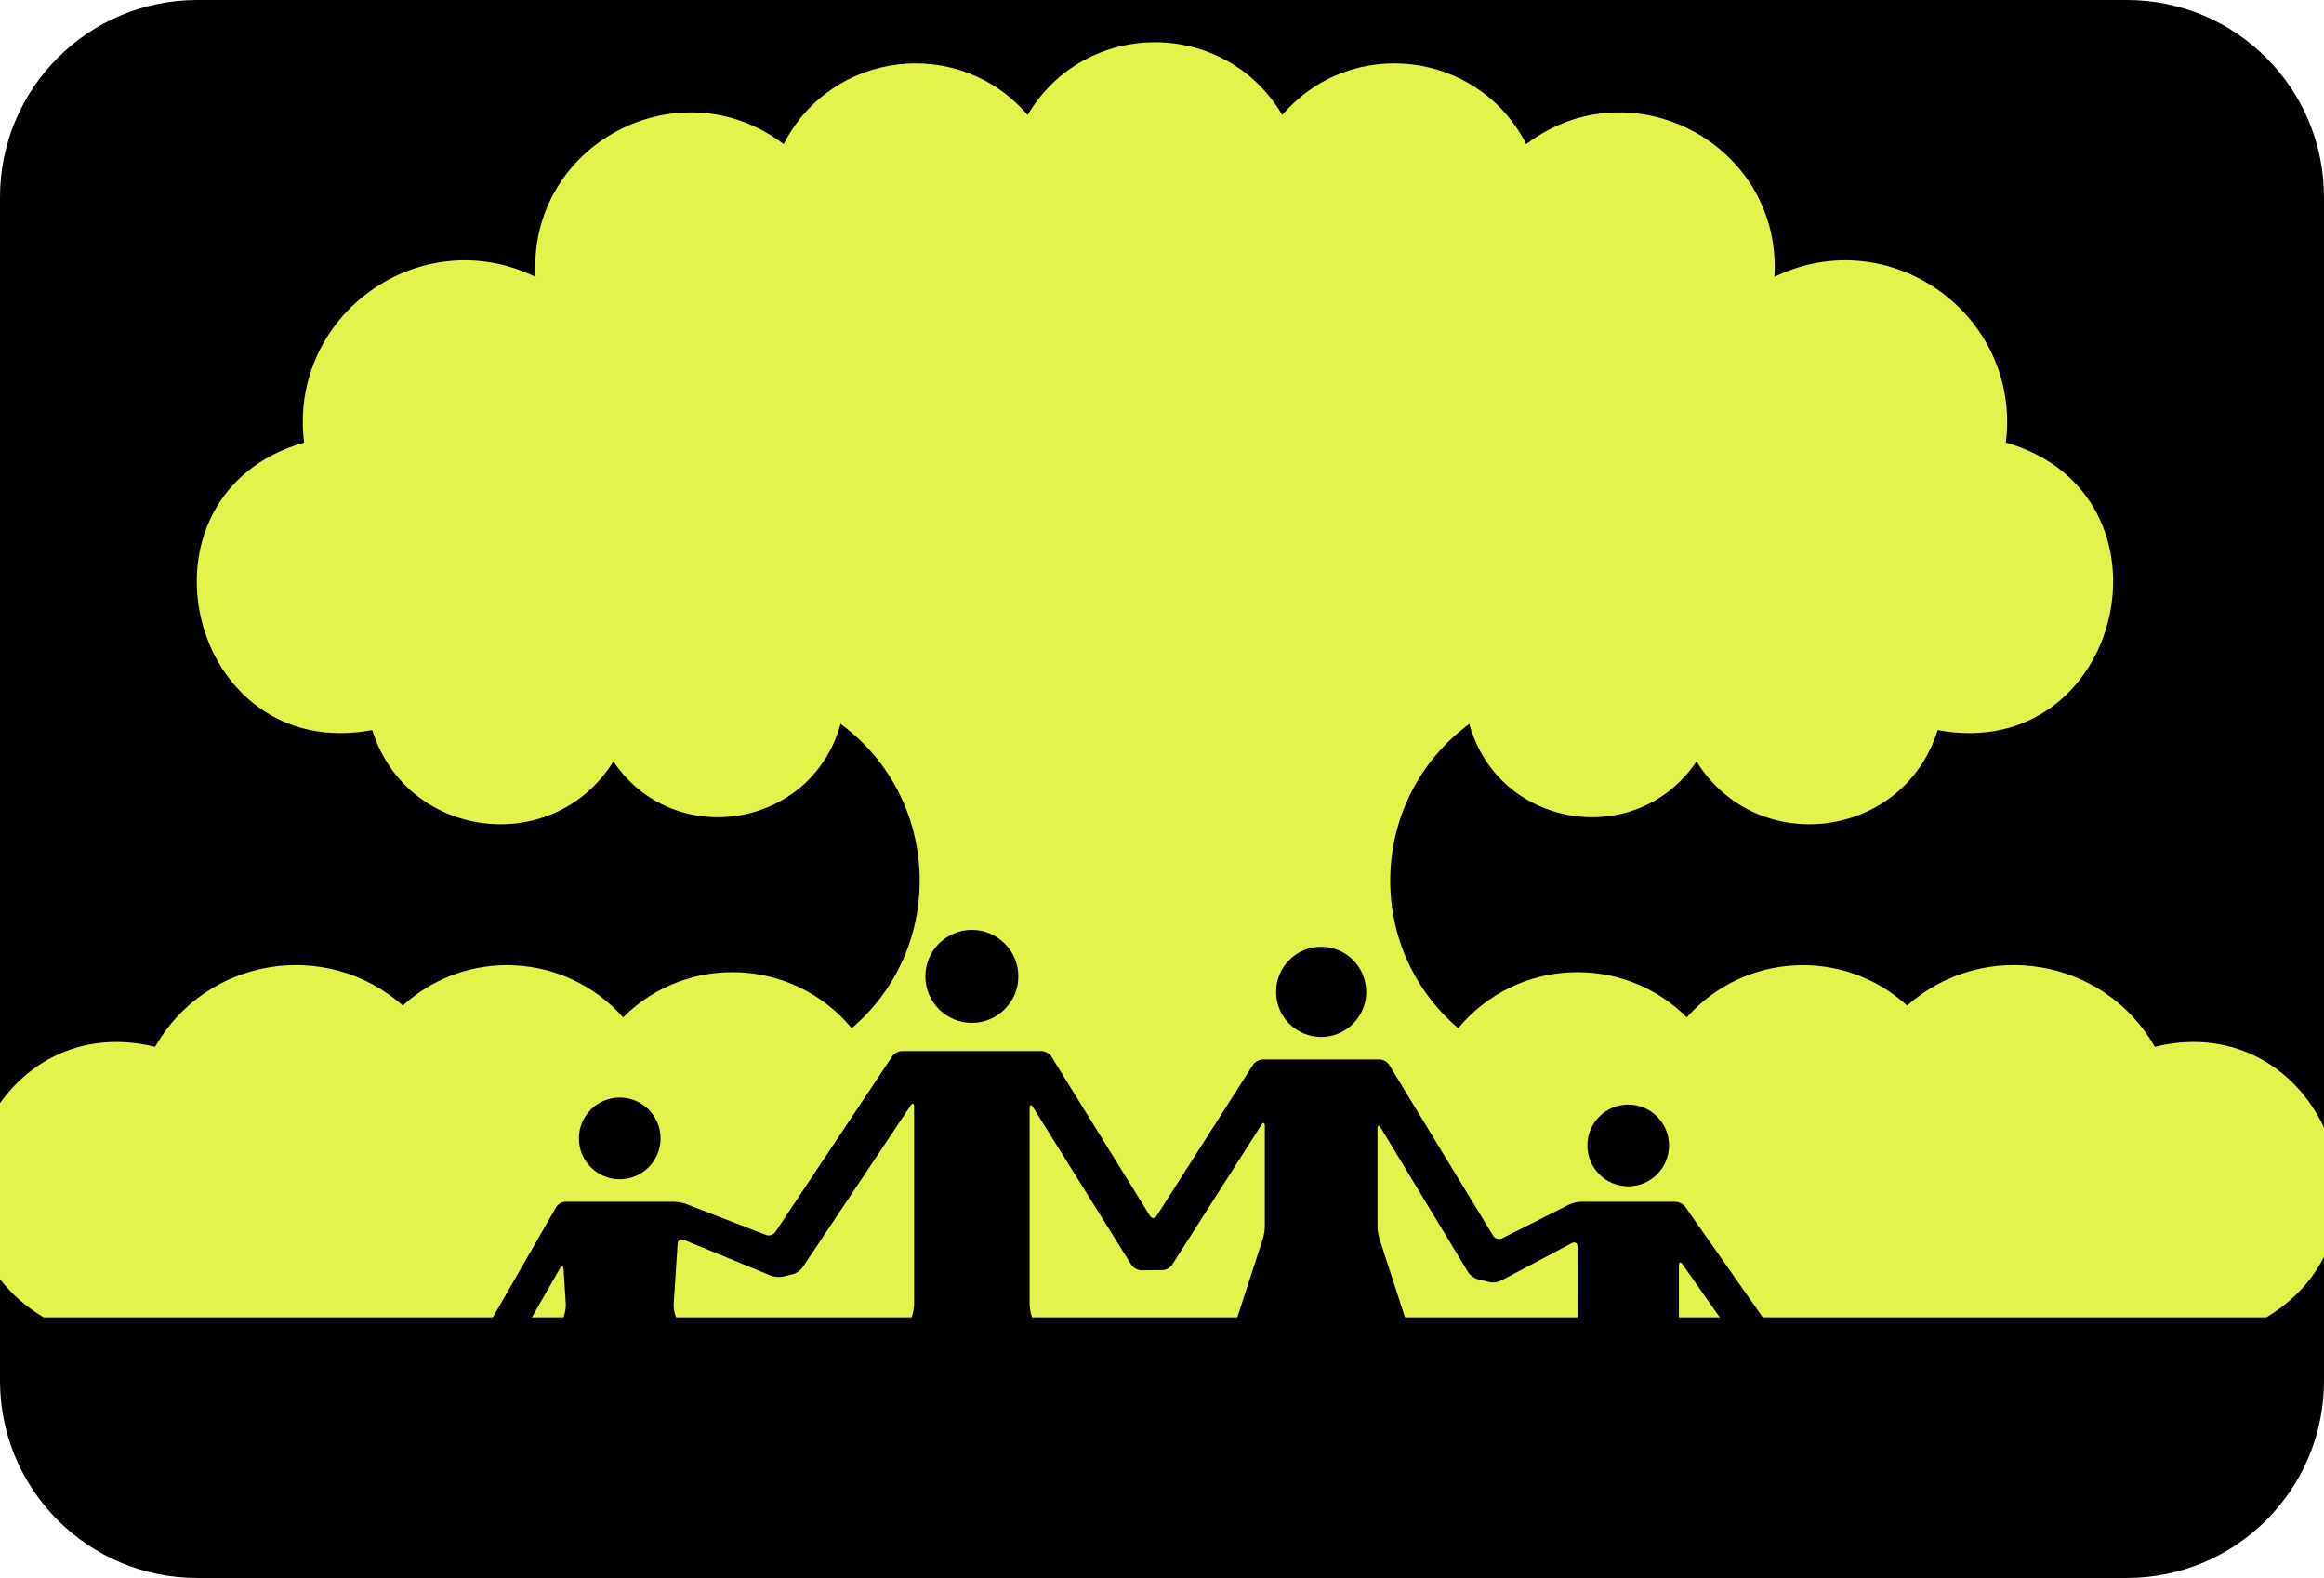
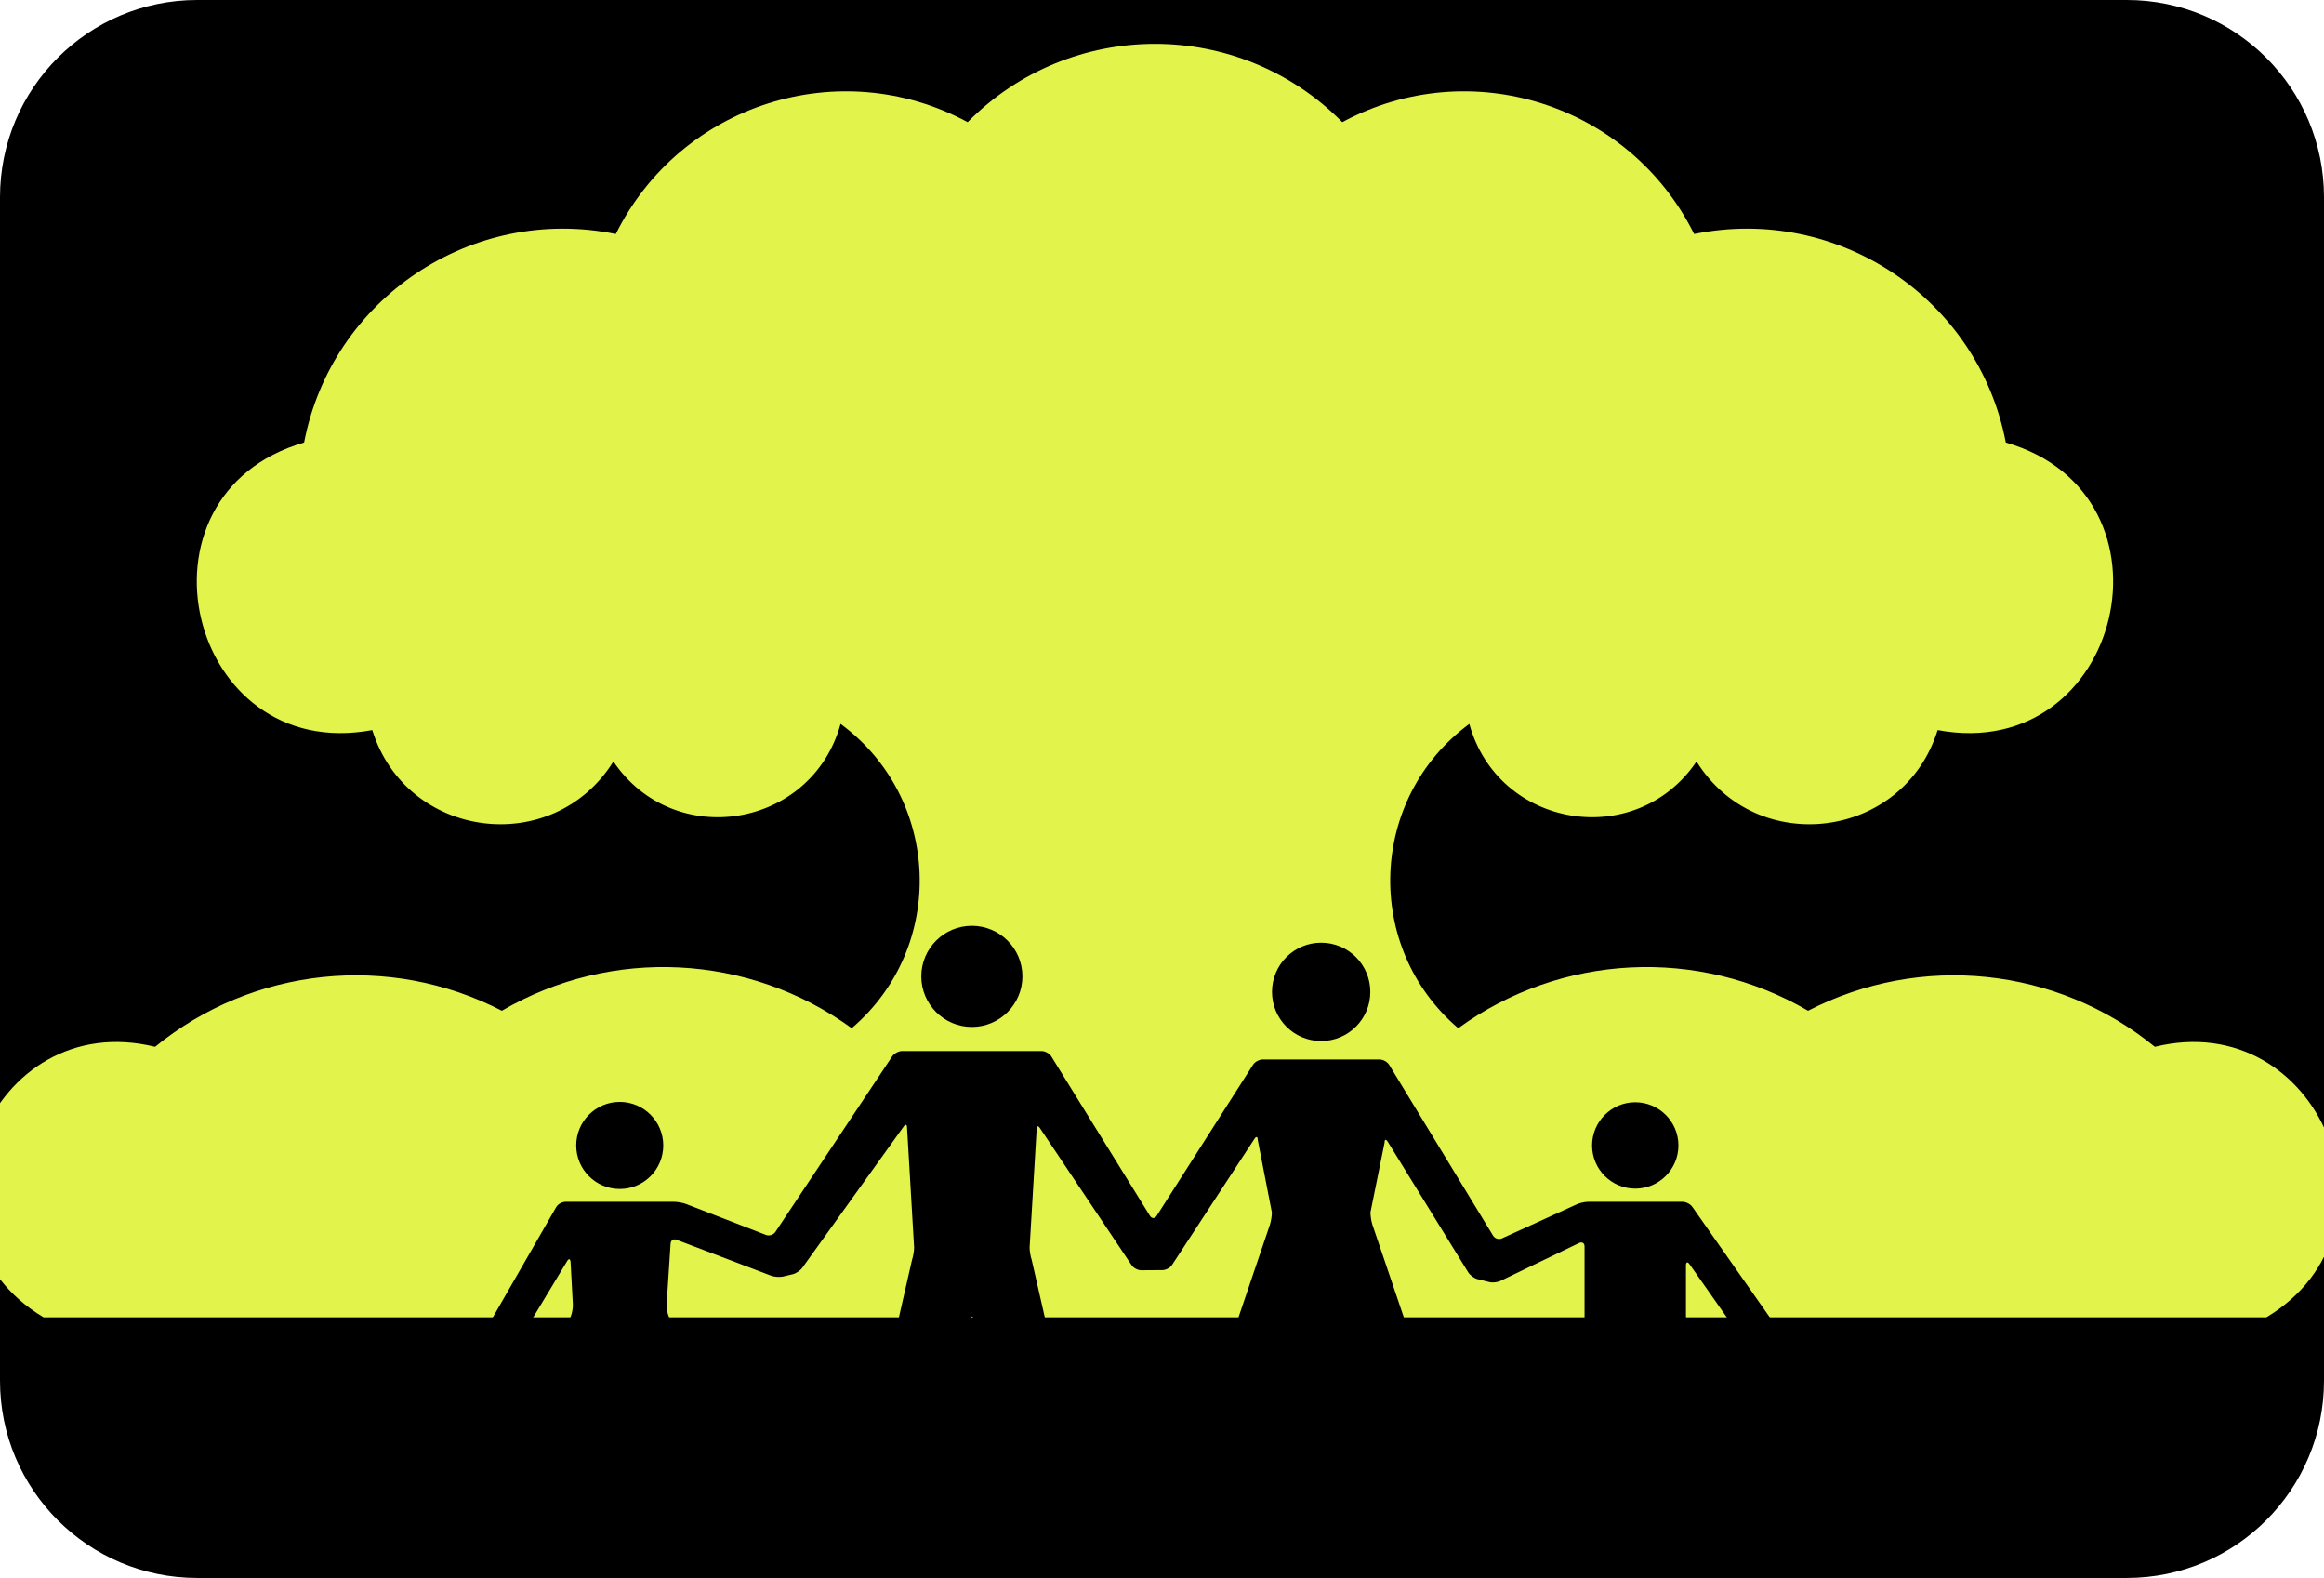
<svg xmlns="http://www.w3.org/2000/svg" viewBox="8 2 165 112">
  <rect x="8" y="2" width="165" height="112" rx="14" fill="#000" />
-   <path fill="#e2f34b" d="M99.04,10.16C94.97,3.28 85.03,3.28 80.96,10.16C76.09,4.49 67.03,5.58 63.64,12.23C56.16,6.56 45.46,12.28 46.02,21.65C37.82,17.67 28.47,24.36 29.59,33.41C16.77,37.11 21.31,56.27 34.43,53.82C36.84,61.57 47.24,62.93 51.55,56.05C55.86,62.41 65.64,60.79 67.68,53.38C74.83,58.65 75.22,69.21 68.47,74.98C64.34,70.00 56.82,69.64 52.24,74.21C48.17,69.62 41.13,69.24 36.60,73.37C31.13,68.55 22.62,69.98 19.01,76.30C7.31,73.43 0.77,89.30 11.09,95.50L168.91,95.50C179.23,89.30 172.69,73.43 160.99,76.30C157.38,69.98 148.87,68.55 143.40,73.37C138.87,69.24 131.83,69.62 127.76,74.21C123.18,69.64 115.66,70.00 111.53,74.98C104.78,69.21 105.17,58.65 112.32,53.38C114.36,60.79 124.14,62.41 128.45,56.05C132.76,62.93 143.16,61.57 145.57,53.82C158.69,56.27 163.23,37.11 150.41,33.41C151.53,24.36 142.18,17.67 133.98,21.65C134.54,12.28 123.84,6.56 116.36,12.23C112.97,5.58 103.91,4.49 99.04,10.16Z" />
-   <path fill="#000" d="M91.22,91.77C91.09,91.98 90.78,92.15 90.53,92.15L89.02,92.16C88.77,92.16 88.46,91.99 88.33,91.78L81.34,80.58C81.21,80.37 81.10,80.40 81.10,80.65L81.10,94.55C81.10,94.80 81.17,95.19 81.25,95.43L86.85,111.57C86.93,111.81 86.80,112.00 86.55,112.00L82.85,112.00C82.60,112.00 82.33,111.81 82.25,111.57L77.15,96.63C77.07,96.39 76.93,96.39 76.85,96.63L71.75,111.57C71.67,111.81 71.40,112.00 71.15,112.00L67.45,112.00C67.20,112.00 67.07,111.81 67.15,111.57L72.75,95.43C72.83,95.19 72.90,94.80 72.90,94.55L72.90,80.55C72.90,80.30 72.79,80.26 72.65,80.47L64.98,91.96C64.84,92.17 64.53,92.38 64.29,92.44L63.58,92.61C63.34,92.66 62.96,92.63 62.73,92.54L56.55,90.00C56.32,89.90 56.12,90.03 56.11,90.28L55.83,94.55C55.81,94.80 55.88,95.19 55.97,95.42L58.63,101.88C58.72,102.11 58.60,102.30 58.35,102.30L56.25,102.30C56.00,102.30 55.80,102.50 55.80,102.75L55.80,111.55C55.80,111.80 55.60,112.00 55.35,112.00L53.95,112.00C53.70,112.00 53.50,111.80 53.50,111.55L53.50,102.75C53.50,102.50 53.30,102.30 53.05,102.30L50.95,102.30C50.70,102.30 50.50,102.50 50.50,102.75L50.50,111.55C50.50,111.80 50.30,112.00 50.05,112.00L48.65,112.00C48.40,112.00 48.20,111.80 48.20,111.55L48.20,102.75C48.20,102.50 48.00,102.30 47.75,102.30L45.65,102.30C45.40,102.30 45.28,102.11 45.37,101.88L48.03,95.42C48.12,95.19 48.19,94.80 48.17,94.55L48.01,92.08C47.99,91.83 47.88,91.81 47.76,92.02L43.86,98.81C43.74,99.02 43.47,99.10 43.25,98.97L41.95,98.23C41.73,98.10 41.66,97.83 41.78,97.61L47.48,87.69C47.60,87.47 47.90,87.30 48.15,87.30L55.85,87.30C56.10,87.30 56.49,87.37 56.72,87.46L62.38,89.65C62.61,89.74 62.91,89.65 63.05,89.44L71.35,76.97C71.49,76.77 71.80,76.60 72.05,76.60L81.95,76.60C82.20,76.60 82.51,76.77 82.64,76.98L89.64,88.29C89.77,88.50 89.99,88.51 90.12,88.30L96.96,77.58C97.09,77.37 97.40,77.20 97.65,77.20L105.95,77.20C106.20,77.20 106.50,77.37 106.63,77.58L114.01,89.71C114.14,89.92 114.43,90.00 114.65,89.89L119.40,87.50C119.62,87.39 120.00,87.30 120.25,87.30L126.95,87.30C127.20,87.30 127.52,87.46 127.66,87.67L134.56,97.51C134.71,97.72 134.66,98.00 134.45,98.14L133.15,99.06C132.94,99.20 132.66,99.15 132.52,98.95L127.46,91.74C127.32,91.53 127.20,91.57 127.20,91.82L127.20,101.15C127.20,101.40 127.27,101.79 127.35,102.02L130.85,111.58C130.93,111.81 130.80,112.00 130.55,112.00L128.45,112.00C128.20,112.00 127.91,111.82 127.80,111.60L123.80,103.60C123.69,103.38 123.51,103.38 123.40,103.60L119.40,111.60C119.29,111.82 119.00,112.00 118.75,112.00L116.65,112.00C116.40,112.00 116.27,111.81 116.35,111.58L119.85,102.02C119.93,101.79 120.00,101.40 120.00,101.15L120.00,90.47C120.00,90.22 119.82,90.12 119.60,90.23L114.58,92.89C114.36,93.01 113.99,93.06 113.75,93.00L112.90,92.79C112.66,92.73 112.36,92.51 112.23,92.29L106.03,82.04C105.90,81.83 105.80,81.86 105.80,82.11L105.80,89.05C105.80,89.30 105.86,89.69 105.94,89.93L109.66,101.37C109.74,101.61 109.60,101.80 109.35,101.80L107.65,101.80C107.40,101.80 107.20,102.00 107.20,102.25L107.20,111.55C107.20,111.80 107.00,112.00 106.75,112.00L104.75,112.00C104.50,112.00 104.30,111.80 104.30,111.55L104.30,102.25C104.30,102.00 104.10,101.80 103.85,101.80L99.75,101.80C99.50,101.80 99.30,102.00 99.30,102.25L99.30,111.55C99.30,111.80 99.10,112.00 98.85,112.00L96.85,112.00C96.60,112.00 96.40,111.80 96.40,111.55L96.40,102.25C96.40,102.00 96.20,101.80 95.95,101.80L94.25,101.80C94.00,101.80 93.86,101.61 93.94,101.37L97.66,89.93C97.74,89.69 97.80,89.30 97.80,89.05L97.80,81.92C97.80,81.67 97.69,81.63 97.56,81.84ZM52.00,79.90C53.60,79.90 54.90,81.20 54.90,82.80C54.90,84.40 53.60,85.70 52.00,85.70C50.40,85.70 49.10,84.40 49.10,82.80C49.10,81.20 50.40,79.90 52.00,79.90ZM77.00,68.00C78.82,68.00 80.30,69.48 80.30,71.30C80.30,73.12 78.82,74.60 77.00,74.60C75.18,74.60 73.70,73.12 73.70,71.30C73.70,69.48 75.18,68.00 77.00,68.00ZM101.80,69.20C103.57,69.20 105.00,70.63 105.00,72.40C105.00,74.17 103.57,75.60 101.80,75.60C100.03,75.60 98.60,74.17 98.60,72.40C98.60,70.63 100.03,69.20 101.80,69.20ZM123.60,80.40C125.20,80.40 126.50,81.70 126.50,83.30C126.50,84.90 125.20,86.20 123.60,86.20C122.00,86.20 120.70,84.90 120.70,83.30C120.70,81.70 122.00,80.40 123.60,80.40Z" />
+   <path fill="#e2f34b" d="M103.3,10.67C95.98,3.26 84.02,3.26 76.7,10.67C67.62,5.78 56.31,9.38 51.72,18.61C41.51,16.53 31.56,23.18 29.59,33.41C16.77,37.11 21.31,56.27 34.43,53.82C36.84,61.57 47.24,62.93 51.55,56.05C55.86,62.41 65.64,60.79 67.68,53.38C74.83,58.65 75.22,69.21 68.47,74.98C61.17,69.68 51.42,69.19 43.63,73.74C35.65,69.62 25.97,70.62 19.01,76.3C7.31,73.43 0.77,89.3 11.09,95.5L168.91,95.5C179.23,89.3 172.69,73.43 160.99,76.3C154.03,70.62 144.35,69.62 136.37,73.74C128.58,69.19 118.83,69.68 111.53,74.98C104.78,69.21 105.17,58.65 112.32,53.38C114.36,60.79 124.14,62.41 128.45,56.05C132.76,62.93 143.16,61.57 145.57,53.82C158.69,56.27 163.23,37.11 150.41,33.41C148.44,23.18 138.49,16.53 128.28,18.61C123.69,9.38 112.38,5.78 103.3,10.67Z" />
+   <path fill="#000" d="M91.22,91.77C91.09,91.98 90.78,92.15 90.53,92.15L89.02,92.16C88.77,92.16 88.46,91.99 88.33,91.78L81.84,82.08C81.71,81.87 81.6,81.9 81.6,82.15L81.1,90.55C81.1,90.8 81.17,91.19 81.25,91.43L85.85,111.57C85.93,111.81 85.8,112 85.55,112L82.85,112C82.6,112 82.33,111.81 82.25,111.57L77.15,95.63C77.07,95.39 76.93,95.39 76.85,95.63L71.75,111.57C71.67,111.81 71.4,112 71.15,112L68.45,112C68.2,112 68.07,111.81 68.15,111.57L72.75,91.43C72.83,91.19 72.9,90.8 72.9,90.55L72.4,82.05C72.4,81.8 72.29,81.76 72.15,81.97L64.98,91.96C64.84,92.17 64.53,92.38 64.29,92.44L63.58,92.61C63.34,92.66 62.96,92.63 62.73,92.54L56.05,90C55.82,89.9 55.62,90.03 55.61,90.28L55.33,94.55C55.31,94.8 55.38,95.19 55.47,95.42L58.63,101.88C58.72,102.11 58.6,102.3 58.35,102.3L55.75,102.3C55.5,102.3 55.3,102.5 55.3,102.75L55.3,111.55C55.3,111.8 55.1,112 54.85,112L53.45,112C53.2,112 53,111.8 53,111.55L53,102.75C53,102.5 52.8,102.3 52.55,102.3L51.45,102.3C51.2,102.3 51,102.5 51,102.75L51,111.55C51,111.8 50.8,112 50.55,112L49.15,112C48.9,112 48.7,111.8 48.7,111.55L48.7,102.75C48.7,102.5 48.5,102.3 48.25,102.3L45.65,102.3C45.4,102.3 45.28,102.11 45.37,101.88L48.53,95.42C48.62,95.19 48.69,94.8 48.67,94.55L48.51,91.58C48.49,91.33 48.38,91.31 48.26,91.52L43.86,98.81C43.74,99.02 43.47,99.1 43.25,98.97L41.95,98.23C41.73,98.1 41.66,97.83 41.78,97.61L47.48,87.69C47.6,87.47 47.9,87.3 48.15,87.3L55.85,87.3C56.1,87.3 56.49,87.37 56.72,87.46L62.38,89.65C62.61,89.74 62.91,89.65 63.05,89.44L71.35,76.97C71.49,76.77 71.8,76.6 72.05,76.6L81.95,76.6C82.2,76.6 82.51,76.77 82.64,76.98L89.64,88.29C89.77,88.5 89.99,88.51 90.12,88.3L96.96,77.58C97.09,77.37 97.4,77.2 97.65,77.2L105.95,77.2C106.2,77.2 106.5,77.37 106.63,77.58L114.01,89.71C114.14,89.92 114.43,90 114.65,89.89L119.9,87.5C120.12,87.39 120.5,87.3 120.75,87.3L127.45,87.3C127.7,87.3 128.02,87.46 128.16,87.67L135.06,97.51C135.21,97.72 135.16,98 134.95,98.14L133.65,99.06C133.44,99.2 133.16,99.15 133.02,98.95L127.96,91.74C127.82,91.53 127.7,91.57 127.7,91.82L127.7,98.15C127.7,98.4 127.77,98.79 127.85,99.02L131.35,111.58C131.43,111.81 131.3,112 131.05,112L128.95,112C128.7,112 128.41,111.82 128.3,111.6L124.3,101.1C124.19,100.88 124.01,100.88 123.9,101.1L119.9,111.6C119.79,111.82 119.5,112 119.25,112L117.15,112C116.9,112 116.77,111.81 116.85,111.58L120.35,99.02C120.43,98.79 120.5,98.4 120.5,98.15L120.5,90.47C120.5,90.22 120.32,90.12 120.1,90.23L114.58,92.89C114.36,93.01 113.99,93.06 113.75,93L112.9,92.79C112.66,92.73 112.36,92.51 112.23,92.29L106.53,83.04C106.4,82.83 106.3,82.86 106.3,83.11L105.3,88.05C105.3,88.3 105.36,88.69 105.44,88.93L109.66,101.37C109.74,101.61 109.6,101.8 109.35,101.8L107.15,101.8C106.9,101.8 106.7,102 106.7,102.25L107.2,111.55C107.2,111.8 107,112 106.75,112L105.25,112C105,112 104.8,111.8 104.8,111.55L102.8,102.25C102.8,102 102.6,101.8 102.35,101.8L101.25,101.8C101,101.8 100.8,102 100.8,102.25L98.8,111.55C98.8,111.8 98.6,112 98.35,112L96.85,112C96.6,112 96.4,111.8 96.4,111.55L96.9,102.25C96.9,102 96.7,101.8 96.45,101.8L94.25,101.8C94,101.8 93.86,101.61 93.94,101.37L98.16,88.93C98.24,88.69 98.3,88.3 98.3,88.05L97.3,82.92C97.3,82.67 97.19,82.63 97.06,82.84L91.22,91.77ZM52,80.21C53.705,80.21 55.09,81.595 55.09,83.3S53.705,86.39 52,86.39S48.91,85.005 48.91,83.3S50.295,80.21 52,80.21ZM77,67.71C78.98,67.71 80.59,69.32 80.59,71.3S78.98,74.89 77,74.89S73.41,73.28 73.41,71.3S75.02,67.71 77,67.71ZM101.8,68.91C103.73,68.91 105.29,70.47 105.29,72.4S103.73,75.89 101.8,75.89S98.31,74.33 98.31,72.4S99.87,68.91 101.8,68.91ZM124.1,80.235C125.79,80.235 127.165,81.61 127.165,83.3S125.79,86.365 124.1,86.365S121.035,84.99 121.035,83.3S122.41,80.235 124.1,80.235Z" />
</svg>
